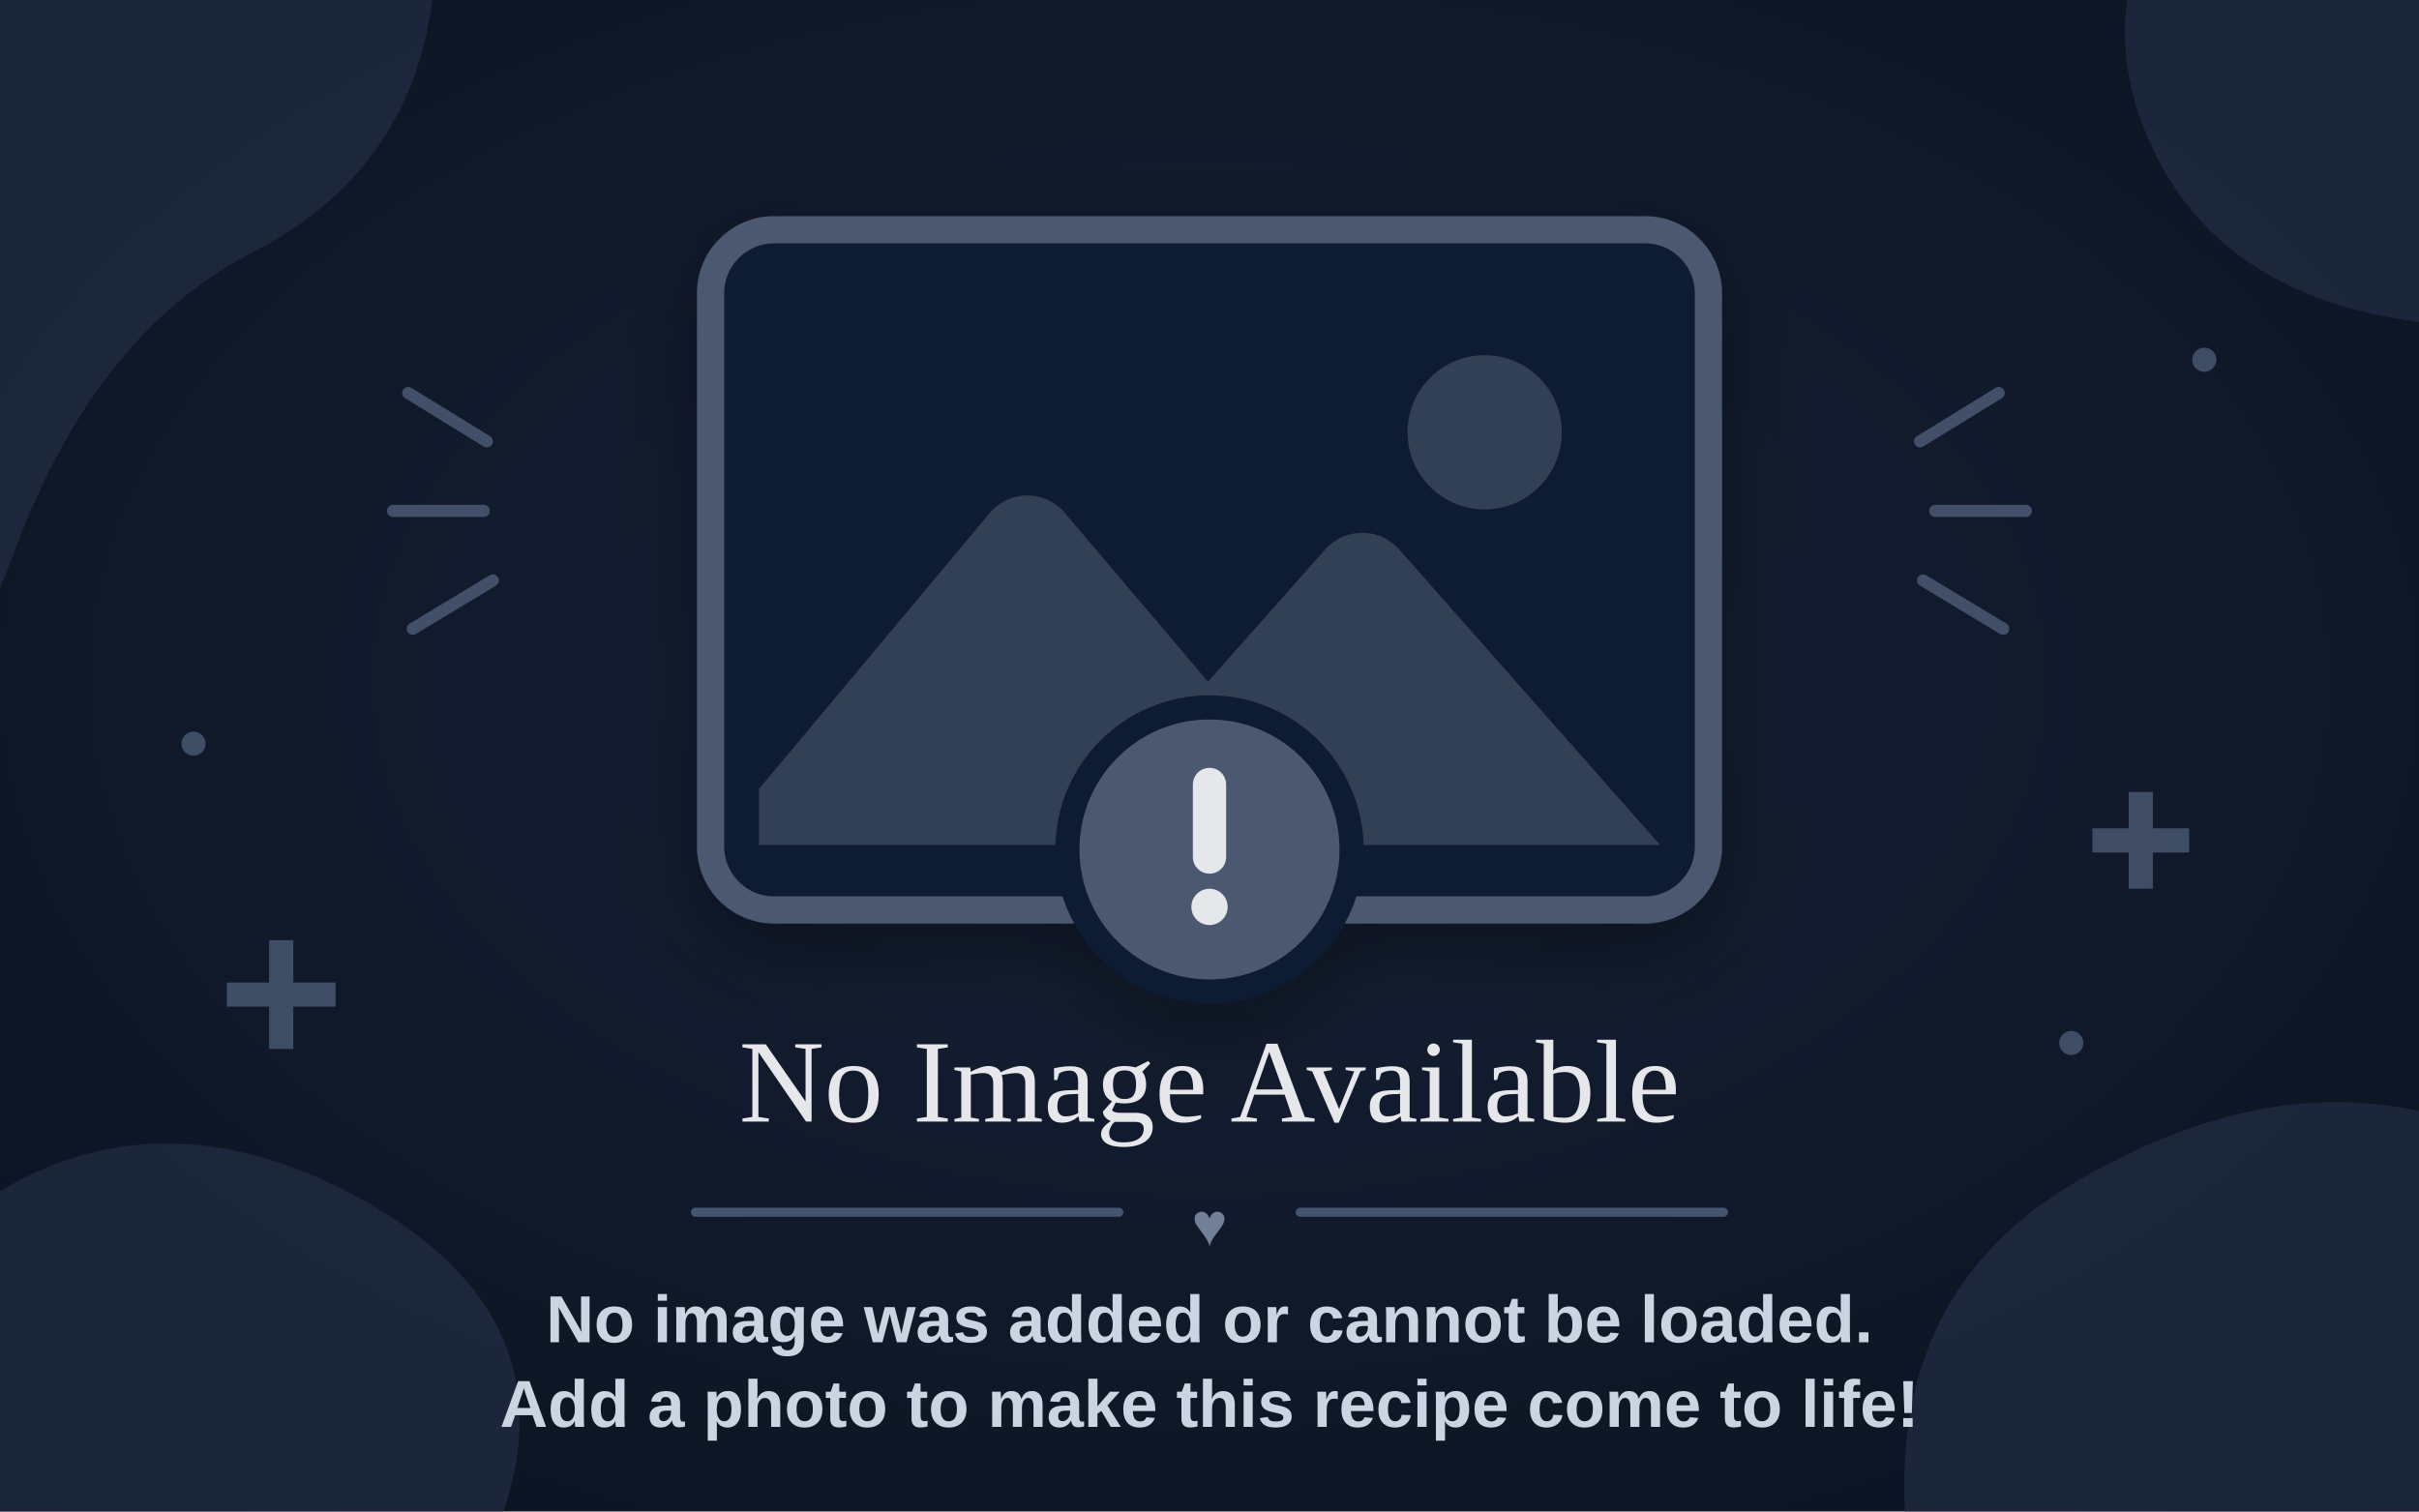
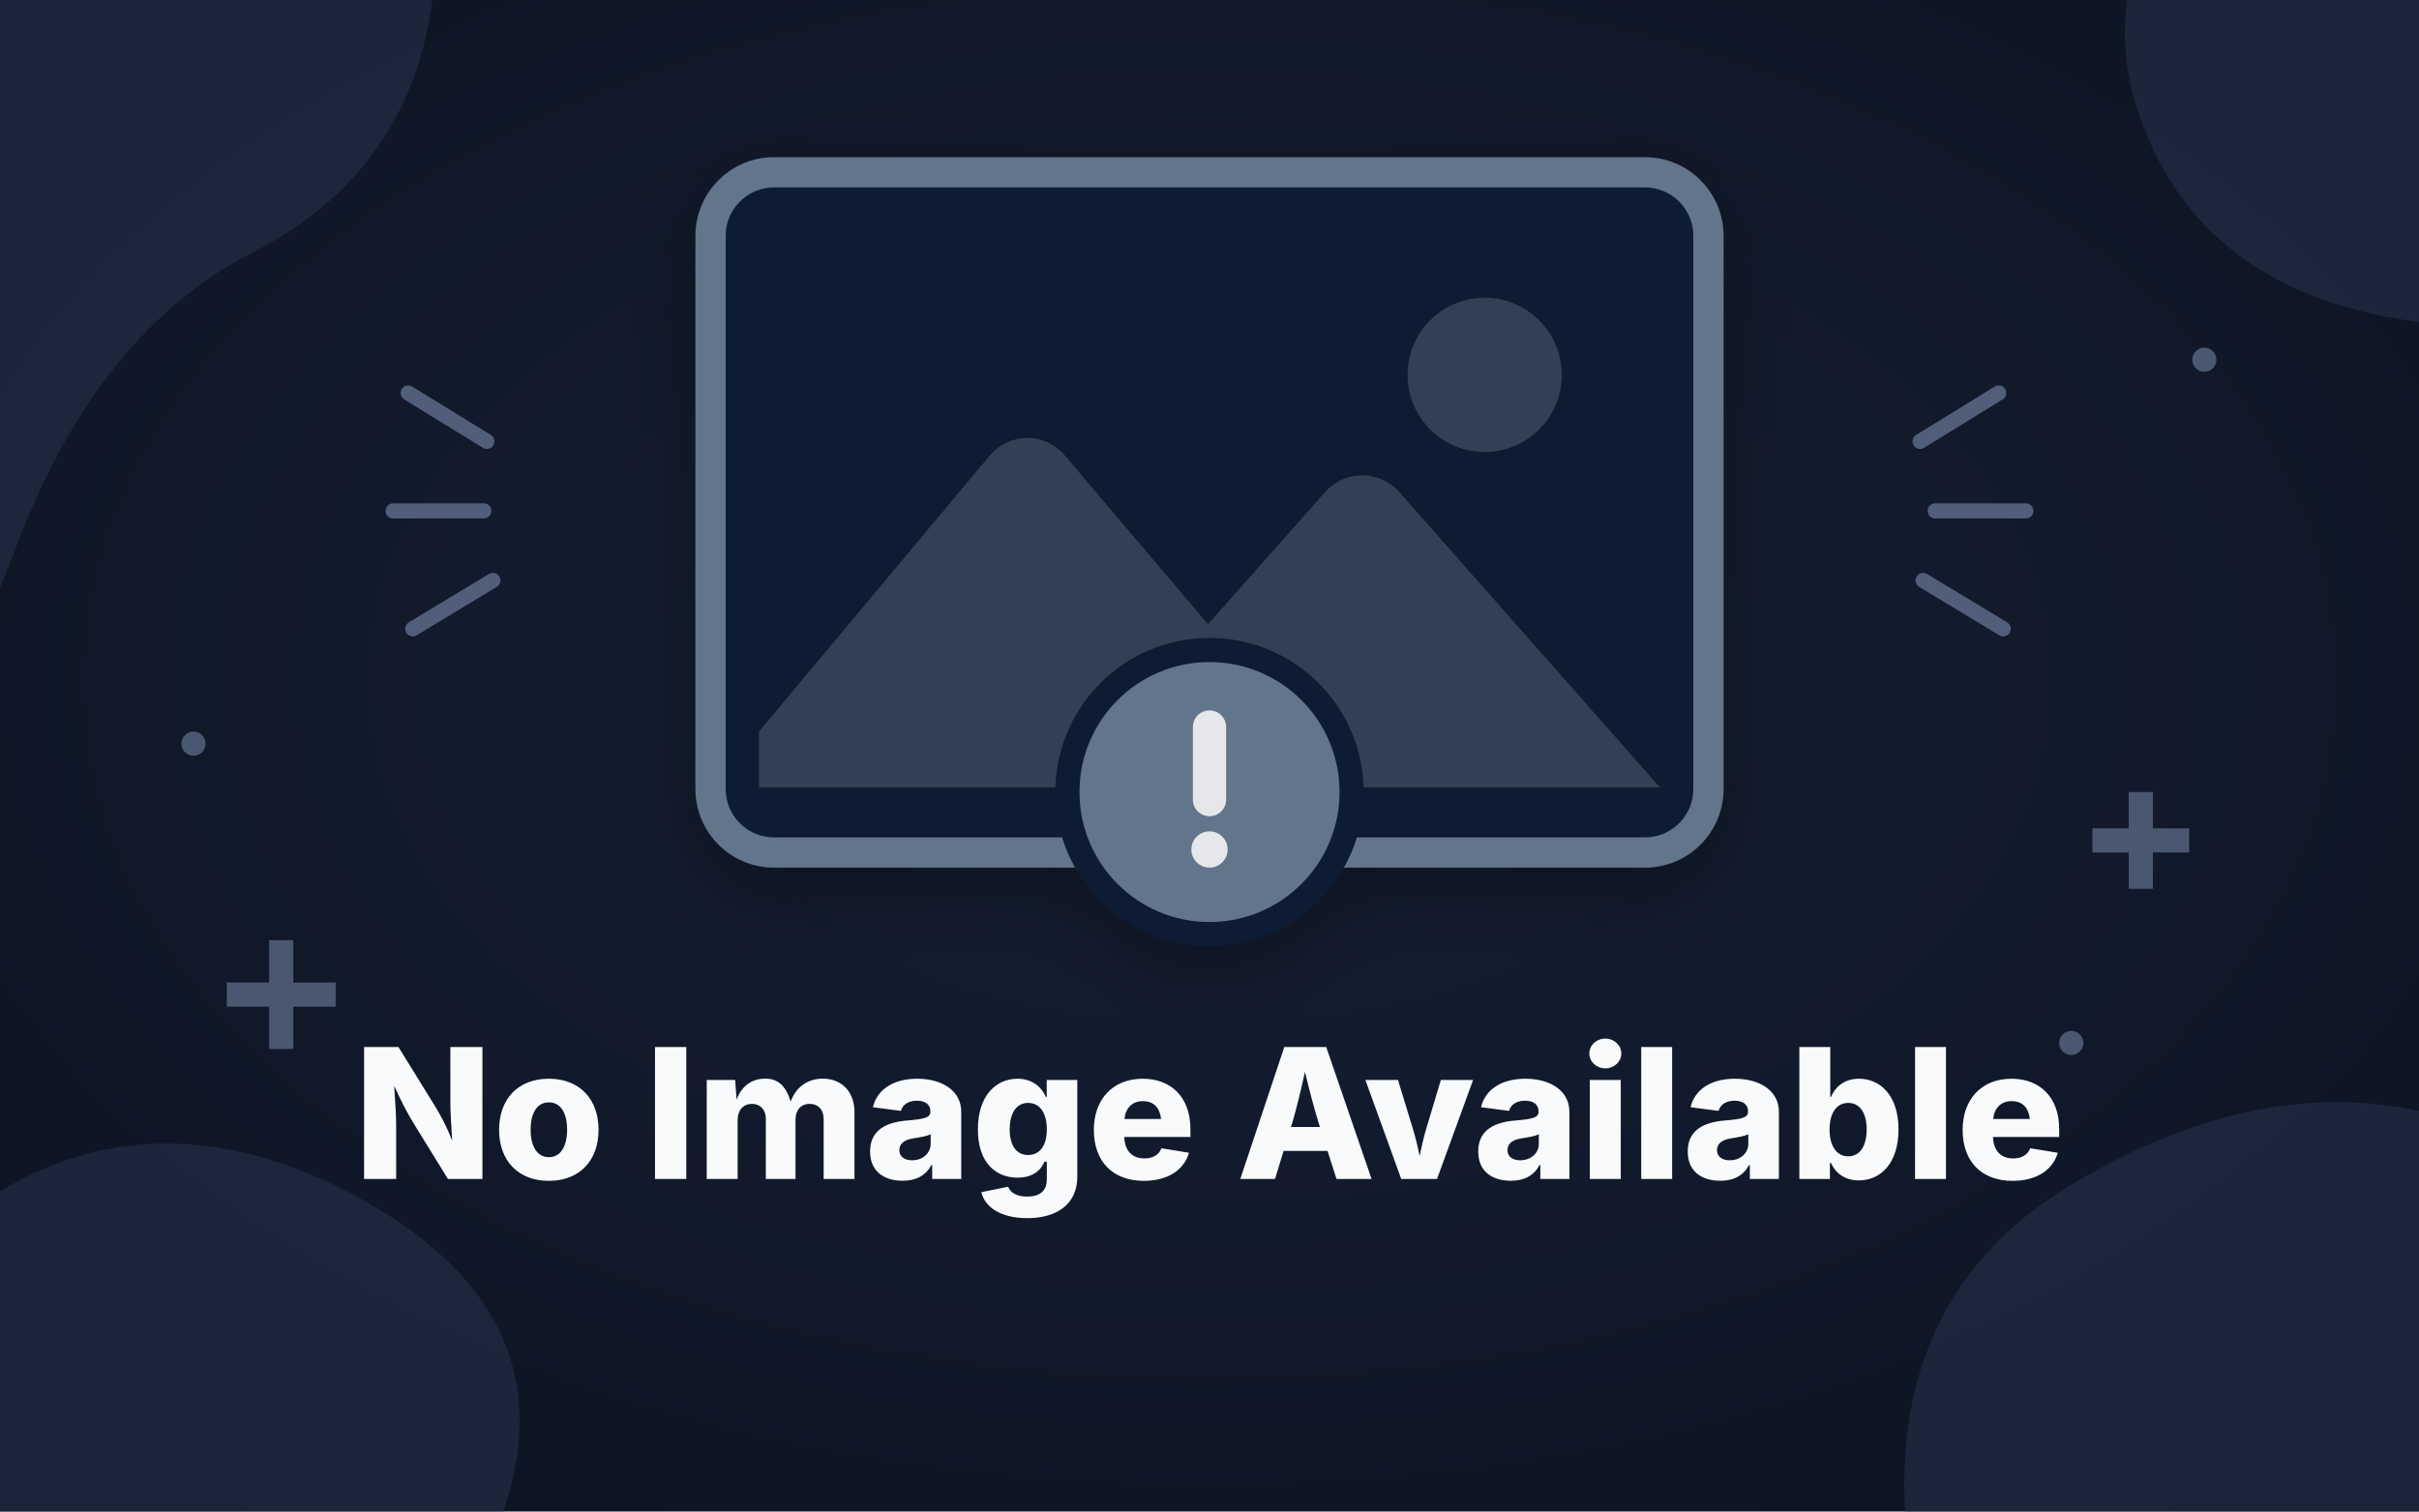
<svg xmlns="http://www.w3.org/2000/svg" width="1600" height="1000" viewBox="0 0 1600 1000" role="img" aria-labelledby="title desc">
  <defs>
    <radialGradient id="bg" cx="50%" cy="45%" r="75%">
      <stop offset="0" stop-color="#172136" />
      <stop offset="1" stop-color="#0b1220" />
    </radialGradient>
    <filter id="shadow" x="-20%" y="-20%" width="140%" height="140%">
      <feDropShadow dx="0" dy="18" stdDeviation="28" flood-color="#000000" flood-opacity="0.38" />
    </filter>
  </defs>
  <rect width="1600" height="1000" fill="url(#bg)" />
  <path d="M0 0h286c-10 76-50 132-119 167C97 203 44 270 8 369L0 389zM1600 0v213c-92-12-152-54-181-126-12-29-16-58-12-87zM0 1000V788c74-44 155-42 242 7 90 51 120 119 91 205zM1600 1000h-340c-5-96 31-168 108-215 81-49 158-66 232-50z" fill="#243149" opacity="0.62" />
-   <g fill="none" stroke="#46556f" stroke-width="8" stroke-linecap="round" opacity="0.9">
+   <g fill="none" stroke="#53627d" stroke-width="10" stroke-linecap="round" opacity="0.95">
    <path d="M260 338h60" />
    <path d="M270 260l52 32" />
    <path d="M273 416l53-32" />
    <path d="M1280 338h60" />
    <path d="M1270 292l52-32" />
    <path d="M1272 384l53 32" />
  </g>
-   <g fill="#46556f" opacity="0.85">
+   <g fill="#53627d" opacity="0.85">
    <circle cx="128" cy="492" r="8" />
    <circle cx="1370" cy="690" r="8" />
    <circle cx="1458" cy="238" r="8" />
    <path d="M222 650h-28v-28h-16v28h-28v16h28v28h16v-28h28zM1448 548h-24v-24h-16v24h-24v16h24v24h16v-24h24z" />
  </g>
-   <g filter="url(#shadow)" transform="translate(0 2)">
-     <rect x="470" y="150" width="660" height="450" rx="42" fill="#111b30" stroke="#4b5870" stroke-width="18" />
+   <g filter="url(#shadow)" transform="translate(0 -36)">
+     <rect x="470" y="150" width="660" height="450" rx="42" fill="#111b30" stroke="#64748b" stroke-width="20" />
    <path d="M502 520 655 337c13-15 36-15 49 0l95 112 78-88c13-14 35-14 48 0l173 196H502z" fill="#334155" />
    <circle cx="982" cy="284" r="51" fill="#334155" />
-     <circle cx="800" cy="560" r="94" fill="#4b5870" stroke="#111b30" stroke-width="16" />
+     <circle cx="800" cy="560" r="94" fill="#64748b" stroke="#111b30" stroke-width="16" />
    <rect x="789" y="506" width="22" height="70" rx="11" fill="#e5e7eb" />
    <circle cx="800" cy="598" r="12" fill="#e5e7eb" />
  </g>
-   <text x="800" y="742" text-anchor="middle" font-family="Georgia, 'Times New Roman', serif" font-size="78" fill="#e5e7eb">No Image Available</text>
-   <path d="M460 802h280M860 802h280" stroke="#46556f" stroke-width="6" stroke-linecap="round" />
-   <text x="800" y="824" text-anchor="middle" font-family="Georgia, 'Times New Roman', serif" font-size="40" fill="#718096">♥</text>
-   <text x="800" y="888" text-anchor="middle" font-family="Arial, Helvetica, sans-serif" font-size="44" font-weight="600" fill="#cbd5e1">No image was added or cannot be loaded.</text>
-   <text x="800" y="944" text-anchor="middle" font-family="Arial, Helvetica, sans-serif" font-size="44" font-weight="600" fill="#cbd5e1">Add a photo to make this recipe come to life!</text>
+   <text x="800" y="780" text-anchor="middle" font-family="Inter, Arial, Helvetica, sans-serif" font-size="120" font-weight="800" fill="#f8fafc">No Image Available</text>
</svg>
